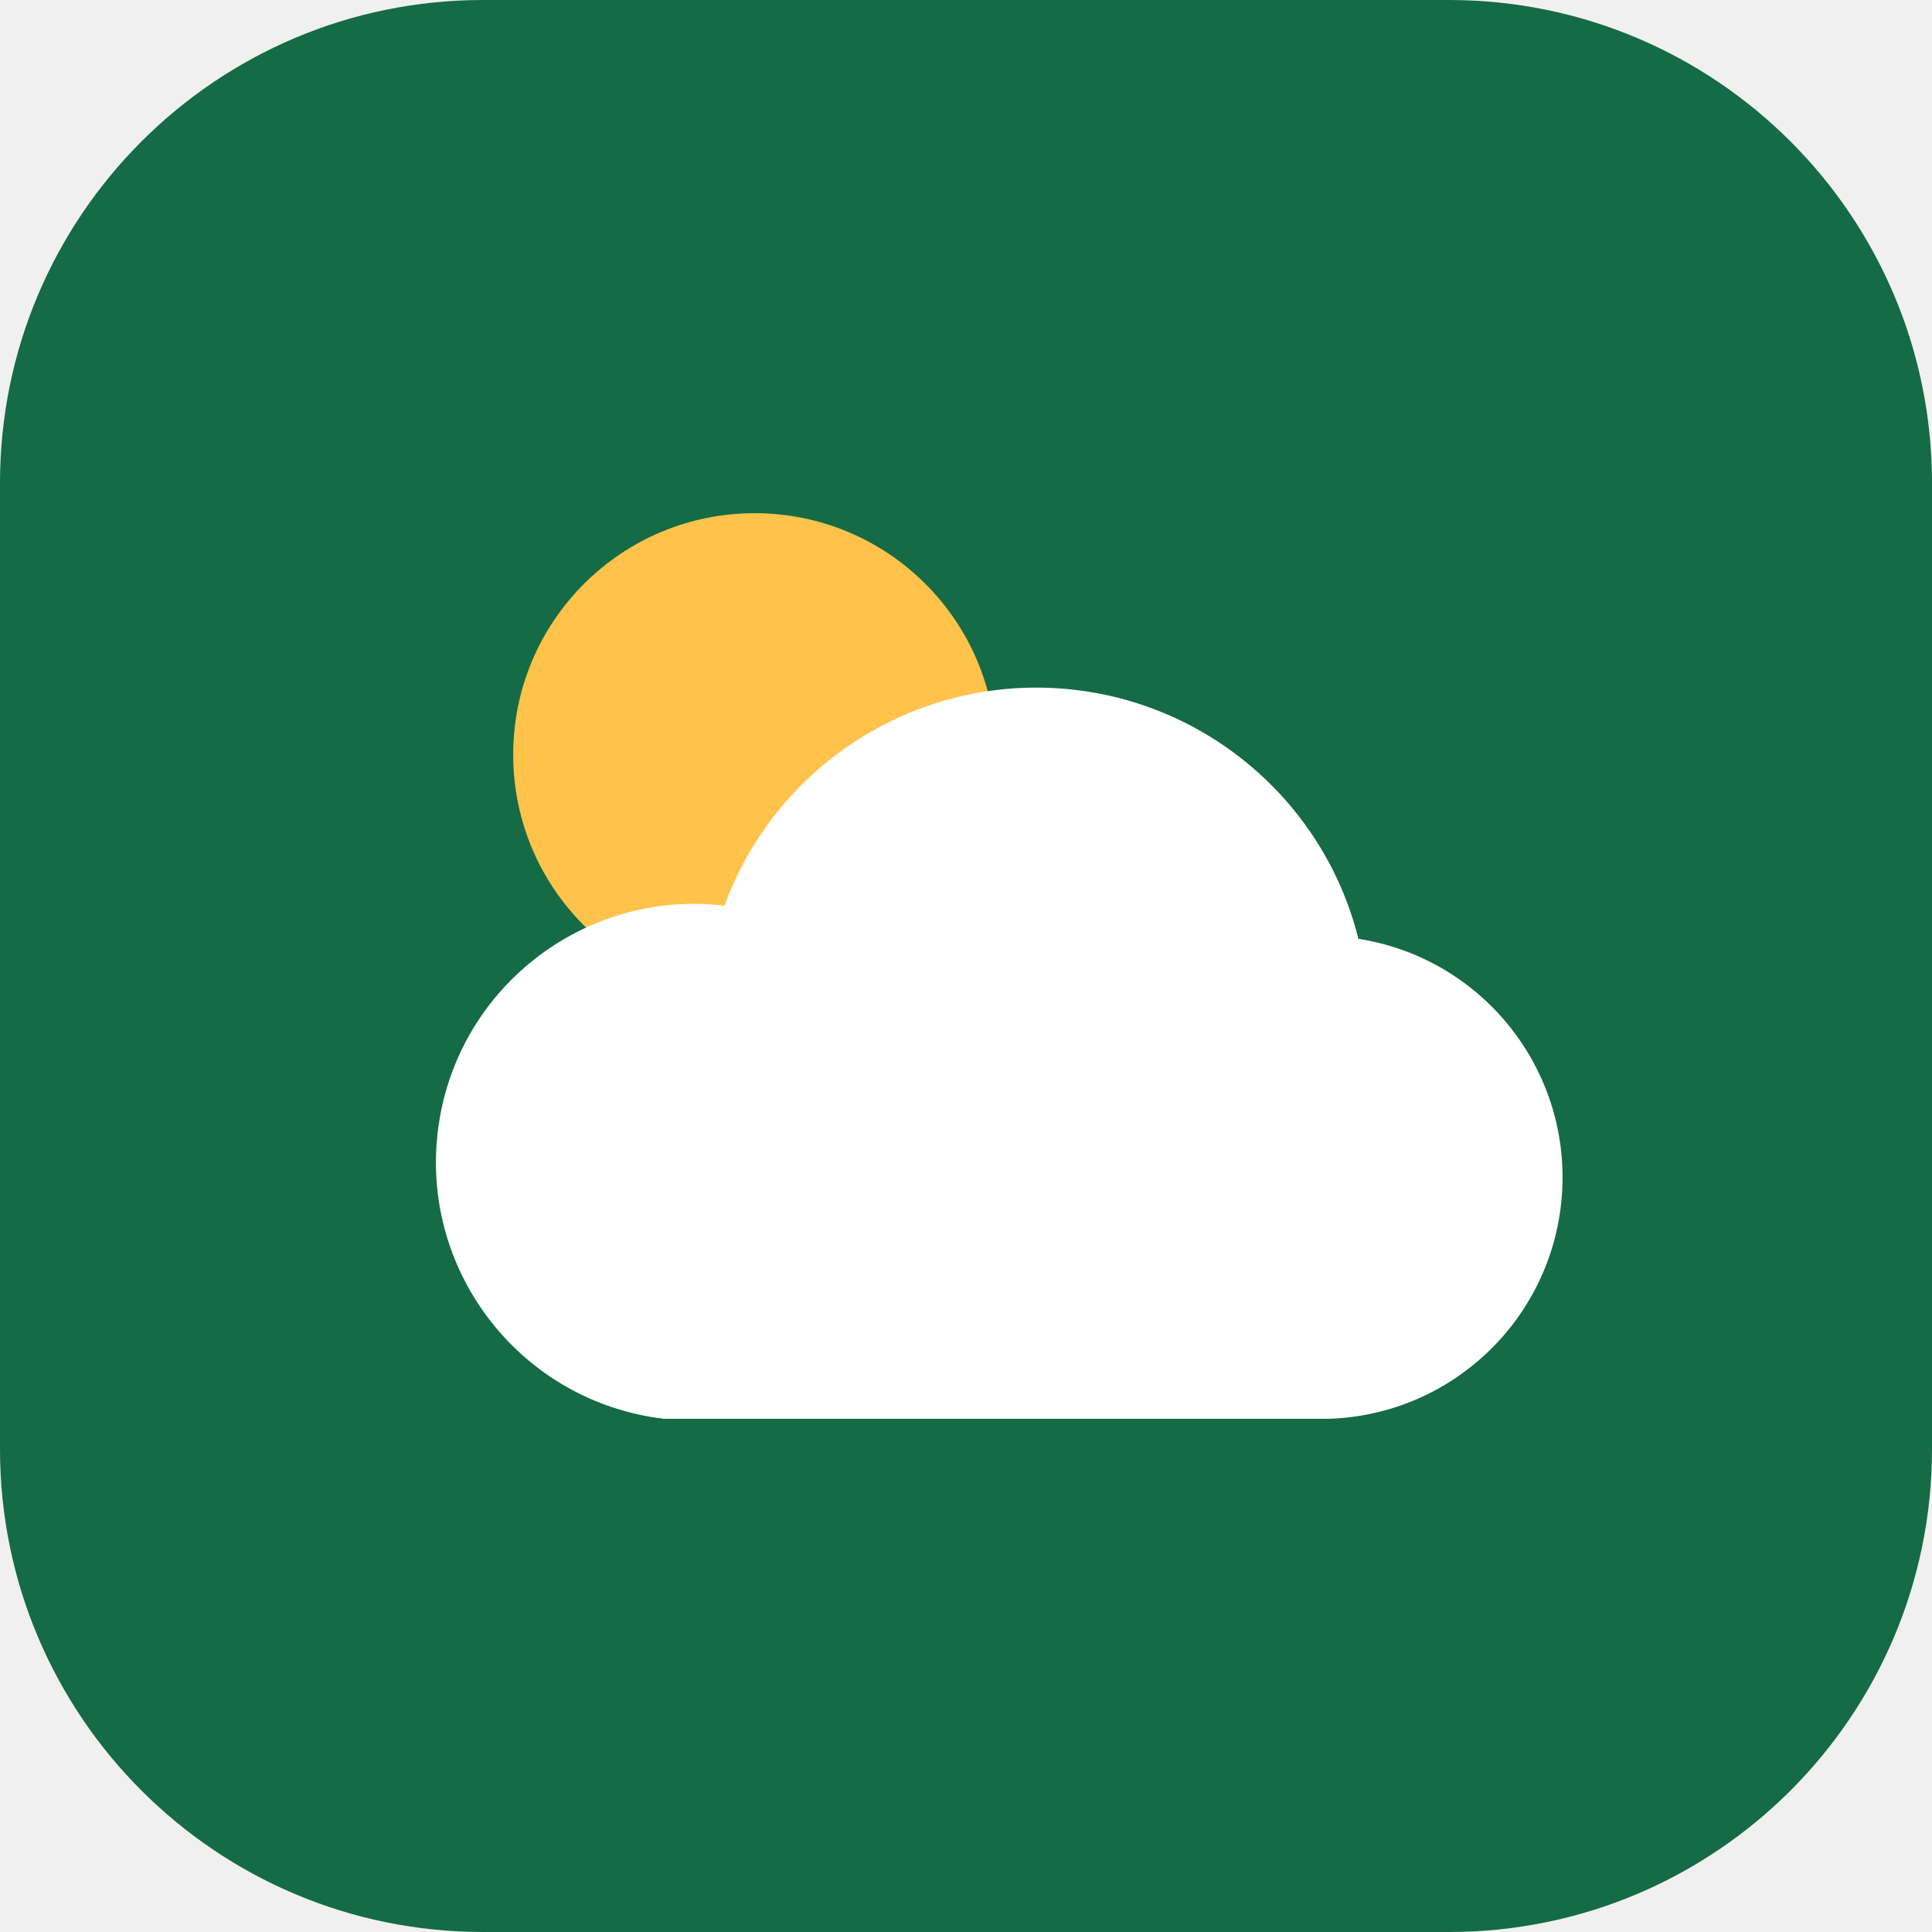
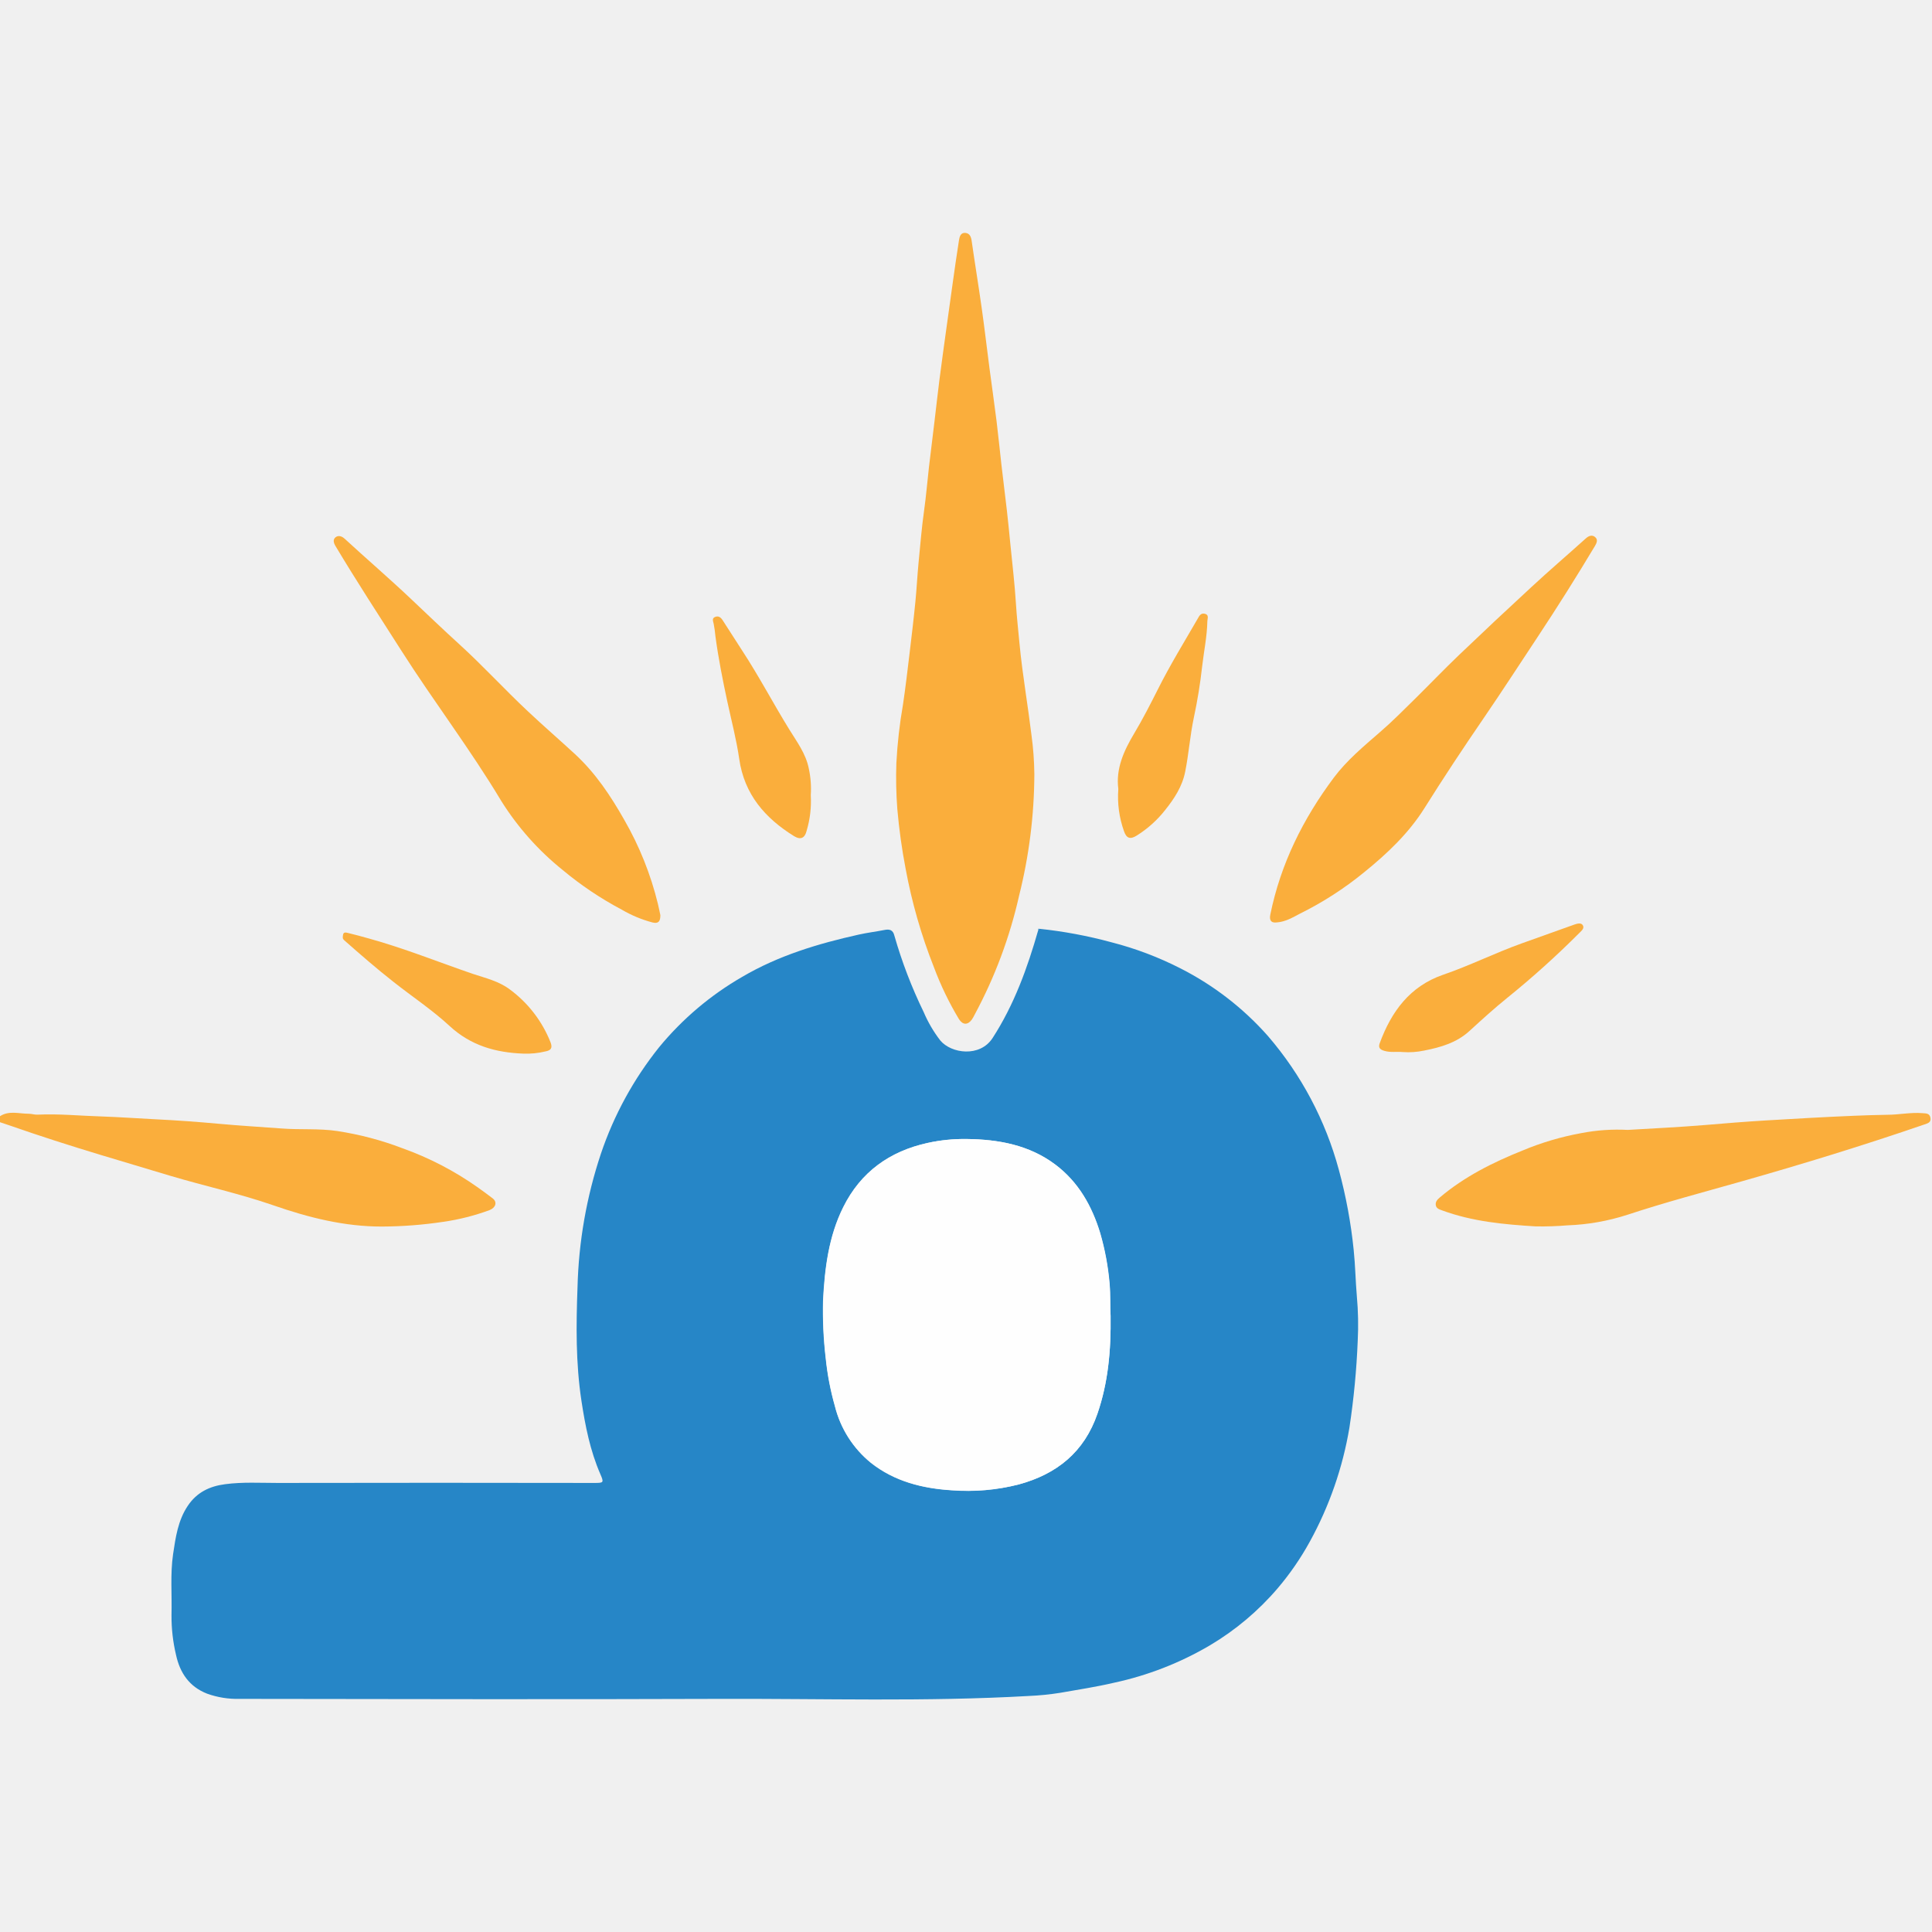
- <svg xmlns="http://www.w3.org/2000/svg" viewBox="0 0 64 64">
-   <rect width="64" height="64" rx="16" fill="#146B45" />
-   <circle cx="25" cy="25" r="8" fill="#FFC24A" />
-   <path d="M22 47h22a8 8 0 0 0 1-15.9A11 11 0 0 0 24 30a8.5 8.5 0 0 0-2 17z" fill="#fff" />
+ <svg xmlns="http://www.w3.org/2000/svg" viewBox="0 -56 465 465">
+   <defs>
+     <style>.cls-1{fill:#faae3c;}.cls-2{fill:#2686c7;}.cls-3{fill:#60a6d6;}.cls-4{fill:#fefefe;}</style>
+   </defs>
+   <path class="cls-1" d="M10.5,256.55c2.19-1.42,4.61-.58,6.93-.59.65,0,1.39.25,2.09.22,5.13-.25,10.24.28,15.36.43,4.32.14,8.64.47,13,.68q7.62.38,15.22,1.08c5.08.47,10.16.76,15.23,1.14,4.44.34,8.9-.05,13.33.61a75.72,75.72,0,0,1,15.64,4.12,75.25,75.25,0,0,1,18.27,9.5c1.18.87,2.39,1.7,3.54,2.61s.67,2.26-.83,2.82a54.46,54.46,0,0,1-11.07,2.8,102.62,102.62,0,0,1-14.86,1.14c-9,0-17.58-2.16-26-5.09-8.14-2.83-16.59-4.66-24.85-7.12q-8.34-2.49-16.68-5c-7.41-2.24-14.79-4.6-22.11-7.16L10.5,258Z" transform="translate(-10.5 -43.9)" />
+   <path class="cls-2" d="M260.6,211.44A109.06,109.06,0,0,1,278,214.69,80.24,80.24,0,0,1,294.67,221a71,71,0,0,1,21,16.25,82.16,82.16,0,0,1,17.06,32.18,119.71,119.71,0,0,1,3.58,19.32c.39,3.72.44,7.45.76,11.15a75.05,75.05,0,0,1,.21,10.7,188.78,188.78,0,0,1-2,20.92,86.53,86.53,0,0,1-9.51,27.39A67.28,67.28,0,0,1,318,370.19a65.19,65.19,0,0,1-16.3,13.72,77.75,77.75,0,0,1-23.09,9c-4.28,1-8.61,1.66-12.93,2.42a65.83,65.83,0,0,1-7.56.76c-24.81,1.42-49.65.61-74.48.7-38.5.14-77,.05-115.51,0a21.41,21.41,0,0,1-7.78-1.25c-4.3-1.68-6.54-5-7.48-9.32a40,40,0,0,1-1.09-9.63c.13-4.88-.33-9.78.38-14.64.6-4,1.17-8.11,3.54-11.63,2.15-3.21,5.2-4.71,9-5.2,4.23-.56,8.45-.3,12.67-.3q38.11-.07,76.23,0c2.2,0,2.28-.08,1.39-2.13-2.45-5.63-3.62-11.56-4.54-17.6-1.39-9.11-1.29-18.28-.95-27.41a110.22,110.22,0,0,1,5.63-32.11,83.83,83.83,0,0,1,14-25.61,73.19,73.19,0,0,1,20-16.94c8.74-5.14,18.27-8,28.06-10.18,2-.45,4.16-.71,6.23-1.12,1.12-.21,2-.06,2.34,1.37a113.05,113.05,0,0,0,7.05,18.39,31.19,31.19,0,0,0,4,6.84c2.63,3.16,9.53,4.12,12.58-.57,5.19-8,8.4-16.9,11-26Zm17.2,93.17c-.14-2.25,0-5-.28-7.83a63.22,63.22,0,0,0-2.25-12.08c-2-6.55-5.24-12.33-10.81-16.51-6.29-4.72-13.69-6.06-21.27-6.15a41.2,41.2,0,0,0-9.47.95c-9.15,2-16.08,7-20.28,15.44-3.52,7.06-4.47,14.76-4.86,22.52a98.67,98.67,0,0,0,.64,13.85,67,67,0,0,0,2.21,11.54A25.49,25.49,0,0,0,220.11,340c5.67,4.48,12.44,6.17,19.5,6.6a49.72,49.72,0,0,0,16-1.39c9.23-2.48,15.86-7.81,19-17.06C277.21,320.66,277.91,313,277.8,304.61Z" transform="translate(-10.5 -43.9)" />
+   <path class="cls-1" d="M259.45,174.23a121.88,121.88,0,0,1-3.67,29.24,112.26,112.26,0,0,1-10.69,28.62,9.29,9.29,0,0,1-.7,1.23c-1,1.34-2.19,1.3-3.11-.17a75.21,75.21,0,0,1-6-12.45A126.72,126.72,0,0,1,228.47,197a141,141,0,0,1-2-14.37,99.92,99.92,0,0,1-.23-11.07,116.78,116.78,0,0,1,1.59-14.06c.61-4.09,1.09-8.19,1.58-12.29s1-8.32,1.41-12.49c.31-3.12.46-6.26.76-9.38.42-4.23.75-8.47,1.35-12.68.49-3.45.76-6.93,1.16-10.39.43-3.69.9-7.38,1.34-11.07.4-3.28.75-6.57,1.17-9.84.53-4.1,1.09-8.18,1.66-12.27q.76-5.61,1.56-11.21c.48-3.38.95-6.77,1.49-10.15.13-.84.39-1.9,1.57-1.77,1,.11,1.34.9,1.48,1.9.77,5.43,1.67,10.83,2.43,16.26.68,4.78,1.23,9.59,1.86,14.39.56,4.26,1.18,8.52,1.71,12.79.43,3.46.76,6.93,1.16,10.39.42,3.69.9,7.38,1.32,11.07.3,2.64.56,5.29.82,7.94.48,4.88,1.07,9.75,1.37,14.64.19,3.08.54,6.14.82,9.2.37,4,.93,8,1.49,11.94.49,3.45,1,6.88,1.42,10.34A75.37,75.37,0,0,1,259.45,174.23Z" transform="translate(-10.5 -43.9)" />
+   <path class="cls-1" d="M317.82,209.91c-1.52.2-1.82-.67-1.58-1.86,2.47-12.21,7.89-23.08,15.3-33,3.14-4.18,7.19-7.54,11.16-11,2.84-2.44,5.48-5.12,8.16-7.75,3.62-3.56,7.13-7.24,10.8-10.75q8.63-8.25,17.42-16.35c4.31-4,8.76-7.8,13.11-11.72.73-.66,1.52-.9,2.22-.32s.45,1.33,0,2.09q-6.75,11.27-14,22.22c-4.29,6.47-8.51,13-12.89,19.39-4.85,7.08-9.58,14.22-14.14,21.49-3.82,6.1-9,11-14.6,15.53a81.38,81.38,0,0,1-15.4,9.92C321.61,208.73,319.86,209.77,317.82,209.91Z" transform="translate(-10.5 -43.9)" />
+   <path class="cls-1" d="M169.44,208.17c0,1.59-.53,2.06-1.86,1.76a29.51,29.51,0,0,1-7.47-3.11,81.94,81.94,0,0,1-14.18-9.52,66.71,66.71,0,0,1-14.81-16.66c-7.44-12.42-16.24-23.93-24-36.11-5.35-8.37-10.77-16.69-15.88-25.22-.45-.75-.65-1.54,0-2.08s1.5-.33,2.22.34c5.32,4.9,10.82,9.61,16.07,14.59,3.84,3.64,7.67,7.3,11.58,10.86,5.66,5.15,10.81,10.8,16.36,16,3.75,3.54,7.66,6.91,11.45,10.41,4.91,4.54,8.55,10,11.84,15.81a77,77,0,0,1,8.09,20.22C169.09,206.47,169.28,207.45,169.44,208.17Z" transform="translate(-10.5 -43.9)" />
+   <path class="cls-1" d="M402.3,259.85c5.85-.36,12.31-.65,18.75-1.19,4.77-.41,9.54-.79,14.33-1.08,7.11-.42,14.21-.84,21.32-1.13,2.67-.11,5.34-.2,8-.24,2.85,0,5.68-.63,8.54-.39.83.07,1.69,0,1.89,1.12s-.67,1.33-1.46,1.6c-14.54,5-29.24,9.51-44,13.7-9.2,2.61-18.44,5.05-27.52,8.05a53.08,53.08,0,0,1-14.38,2.53,75.29,75.29,0,0,1-7.65.25c-7.64-.46-15.26-1.17-22.53-3.85-.73-.26-1.39-.47-1.52-1.26s.35-1.33,1-1.88c5.92-5,12.75-8.41,19.88-11.27a68.41,68.41,0,0,1,14.15-4.19A46.07,46.07,0,0,1,402.3,259.85Z" transform="translate(-10.5 -43.9)" />
+   <path class="cls-1" d="M205.64,179.29a24.89,24.89,0,0,1-1,8.57c-.42,1.73-1.41,2.26-3,1.3-7-4.34-12-10.06-13.22-18.6-.67-4.64-1.87-9.19-2.86-13.78-1.12-5.22-2.16-10.46-2.87-15.75a28.69,28.69,0,0,0-.42-3c-.16-.69-.46-1.32.36-1.65s1.38.15,1.8.8c1.6,2.47,3.17,4.95,4.77,7.41,4,6.12,7.38,12.57,11.2,18.77,1.88,3.06,4.06,5.91,4.77,9.54A23,23,0,0,1,205.64,179.29Z" transform="translate(-10.5 -43.9)" />
+   <path class="cls-1" d="M348.13,241.11c-1.47-.14-2.93.15-4.42-.28-1.16-.33-1.51-.84-1.13-1.86,2.8-7.62,7.28-13.73,15.3-16.48,6.38-2.19,12.43-5.22,18.78-7.5q6.38-2.3,12.75-4.56c.68-.24,1.59-.48,2,.09.55.78-.25,1.38-.8,1.94a219.46,219.46,0,0,1-17.43,15.68c-3.08,2.49-6,5.15-8.94,7.84-3.12,2.89-7,4-11,4.78A18.34,18.34,0,0,1,348.13,241.11Z" transform="translate(-10.5 -43.9)" />
+   <path class="cls-1" d="M136.46,241.49c-6.65-.25-12.63-1.92-17.75-6.65-4.18-3.87-9-7.06-13.47-10.59-4.09-3.21-8-6.61-11.92-10.07-.46-.41-.31-.87-.25-1.3.1-.72.77-.53,1.15-.44,1.71.4,3.4.88,5.1,1.35,8.49,2.35,16.67,5.65,25,8.51,3,1,6.21,1.73,8.87,3.73a29.08,29.08,0,0,1,9.8,12.7c.6,1.51,0,2-1.22,2.23A19.25,19.25,0,0,1,136.46,241.49Z" transform="translate(-10.5 -43.9)" />
+   <path class="cls-1" d="M279.66,177.79c-.63-4.88,1.31-9.16,3.82-13.36,2.08-3.48,3.93-7.11,5.76-10.74,2.91-5.78,6.29-11.3,9.53-16.89.35-.6.7-1.43,1.74-1.17s.59,1.19.58,1.77c-.07,3.66-.83,7.24-1.25,10.87a124.79,124.79,0,0,1-2,12.34c-.92,4.32-1.22,8.72-2.08,13-.7,3.58-2.63,6.51-4.84,9.27a26.63,26.63,0,0,1-6.8,6.11c-1.57,1-2.49.71-3.08-1A24.61,24.61,0,0,1,279.66,177.79Z" transform="translate(-10.5 -43.9)" />
+   <path class="cls-3" d="M260.6,211.44l-.28.27C260.27,211.48,260.36,211.38,260.6,211.44Z" transform="translate(-10.5 -43.9)" />
+   <path class="cls-4" d="M277.8,304.61c.11,8.35-.59,16.05-3.14,23.51-3.18,9.25-9.81,14.58-19,17.06a49.72,49.72,0,0,1-16,1.39c-7.06-.43-13.83-2.12-19.5-6.6a25.49,25.49,0,0,1-8.68-13.63,67,67,0,0,1-2.21-11.54,98.67,98.67,0,0,1-.64-13.85c.39-7.76,1.34-15.46,4.86-22.52,4.2-8.44,11.13-13.4,20.28-15.44a41.2,41.2,0,0,1,9.47-.95c7.58.09,15,1.43,21.27,6.15,5.57,4.18,8.84,10,10.81,16.51a63.22,63.22,0,0,1,2.25,12.08C277.8,299.58,277.66,302.36,277.8,304.61Z" transform="translate(-10.5 -43.9)" />
</svg>
